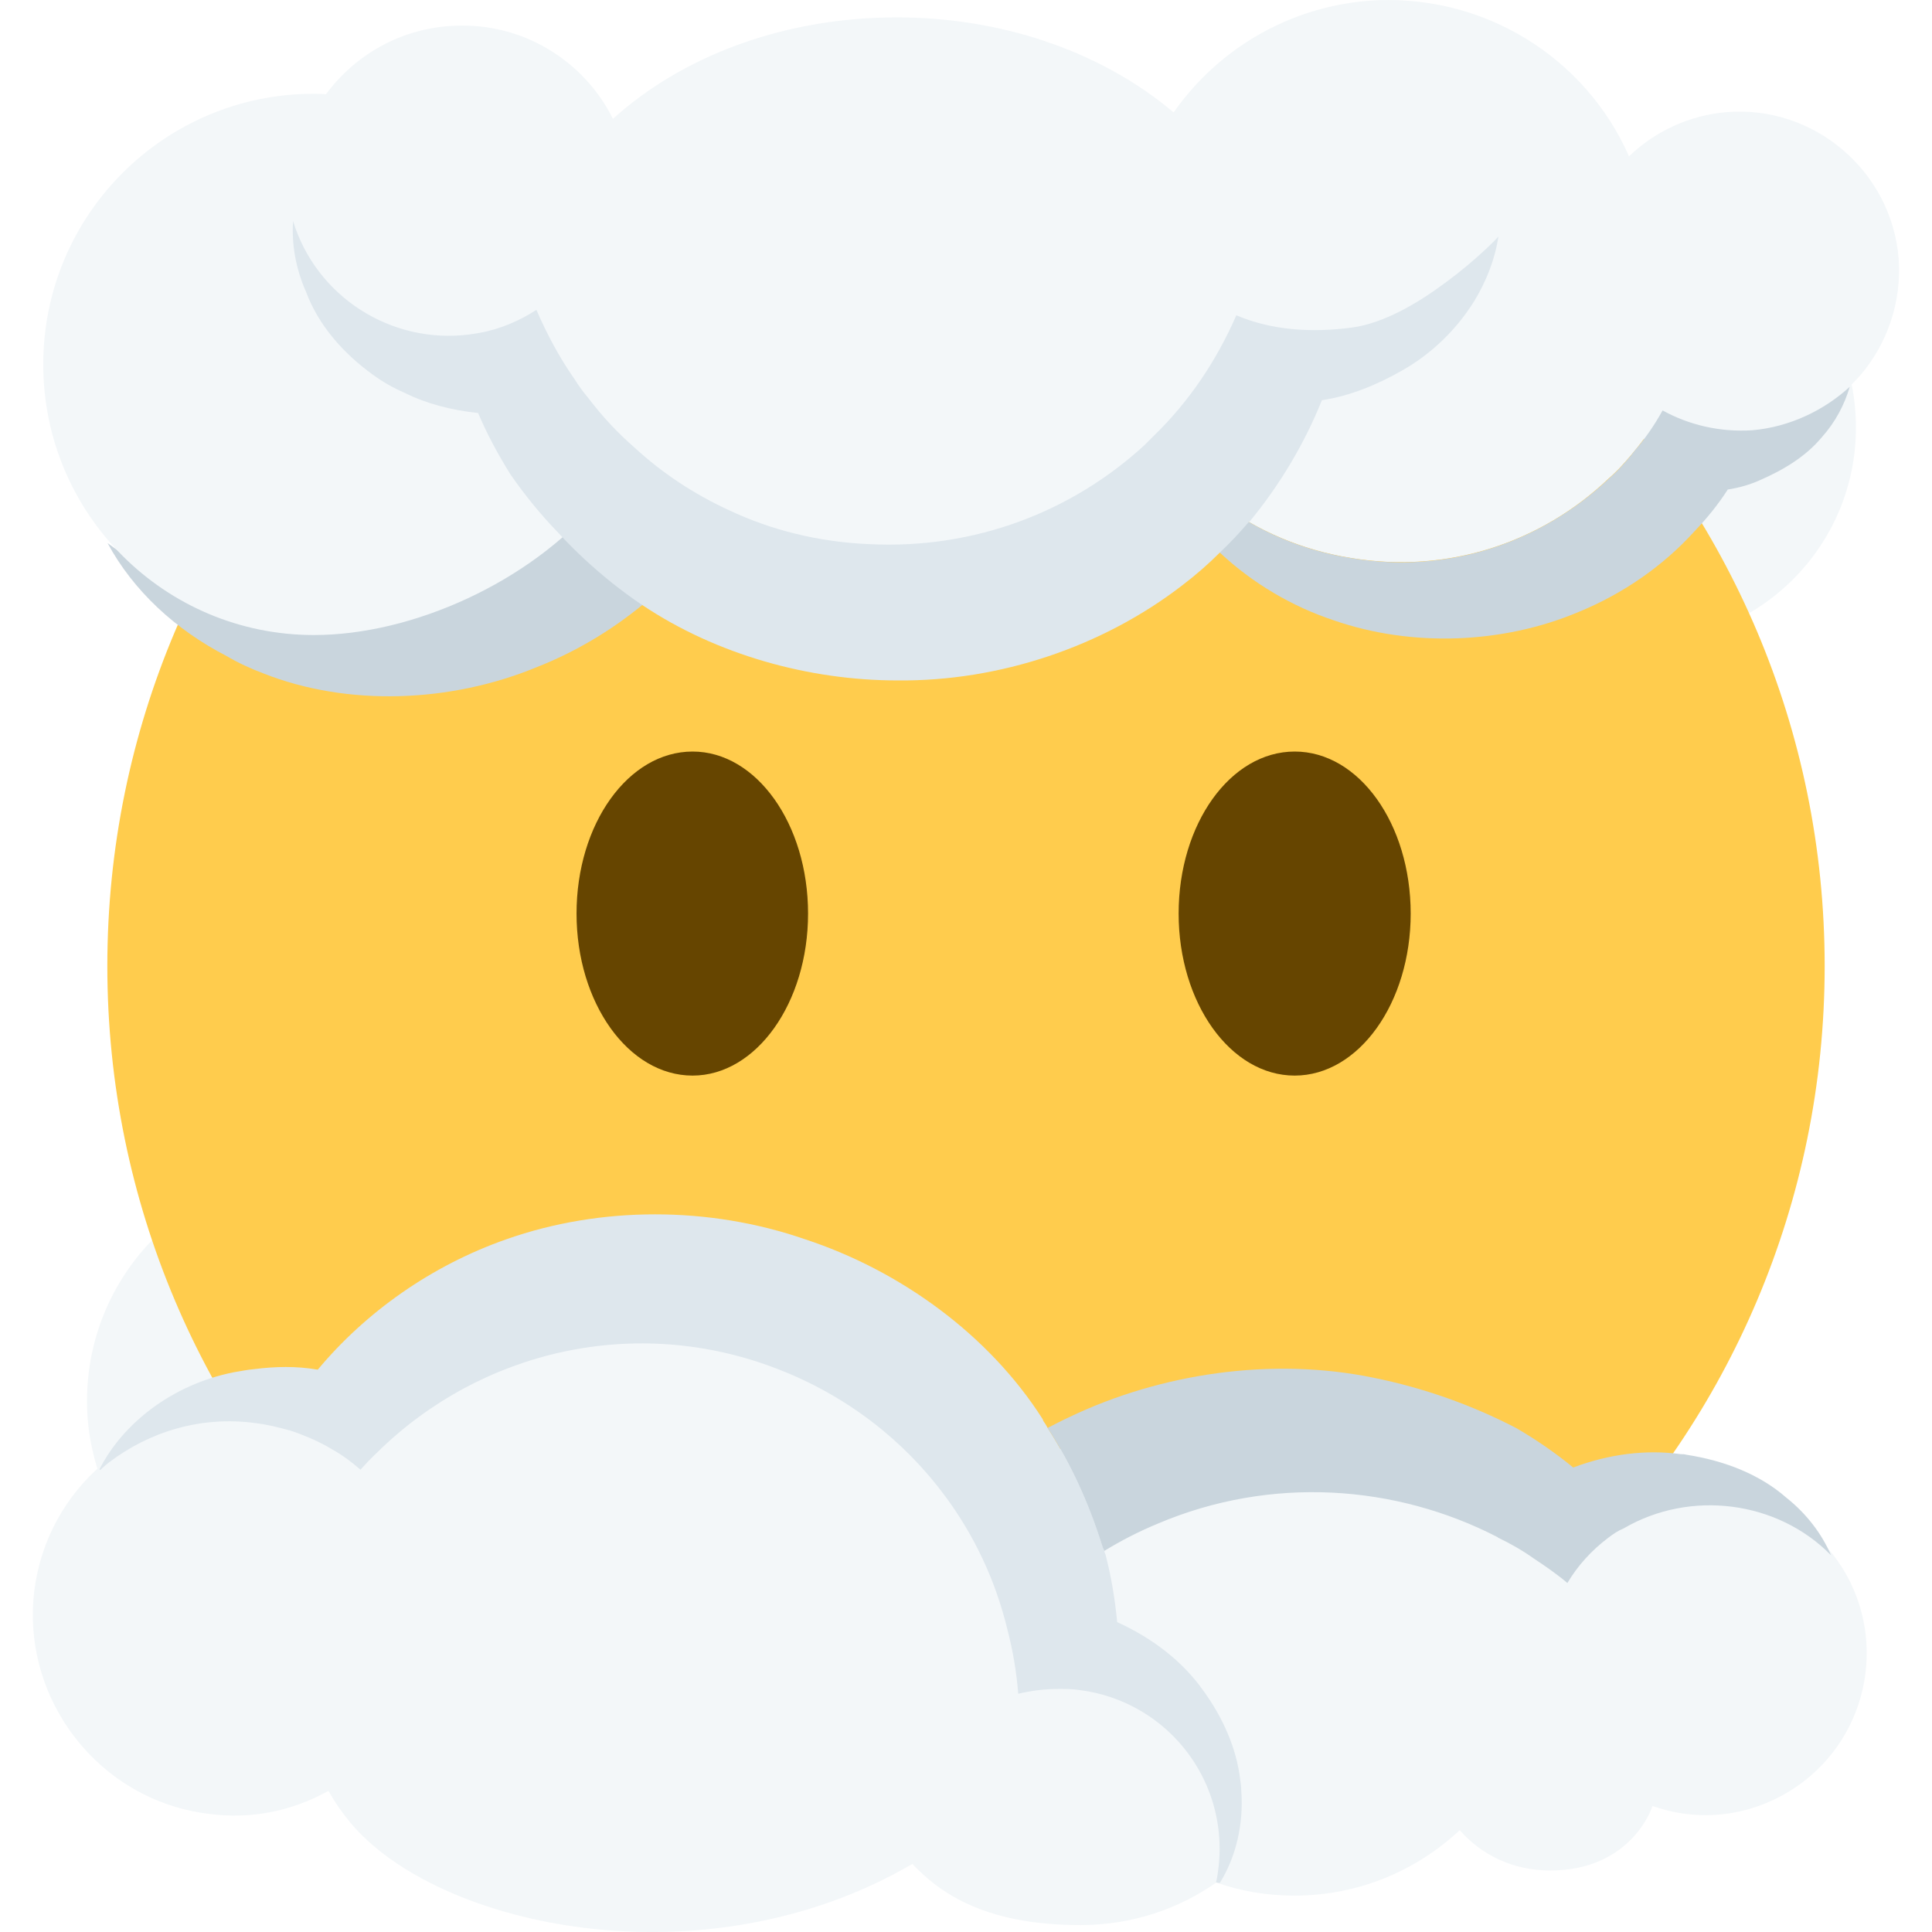
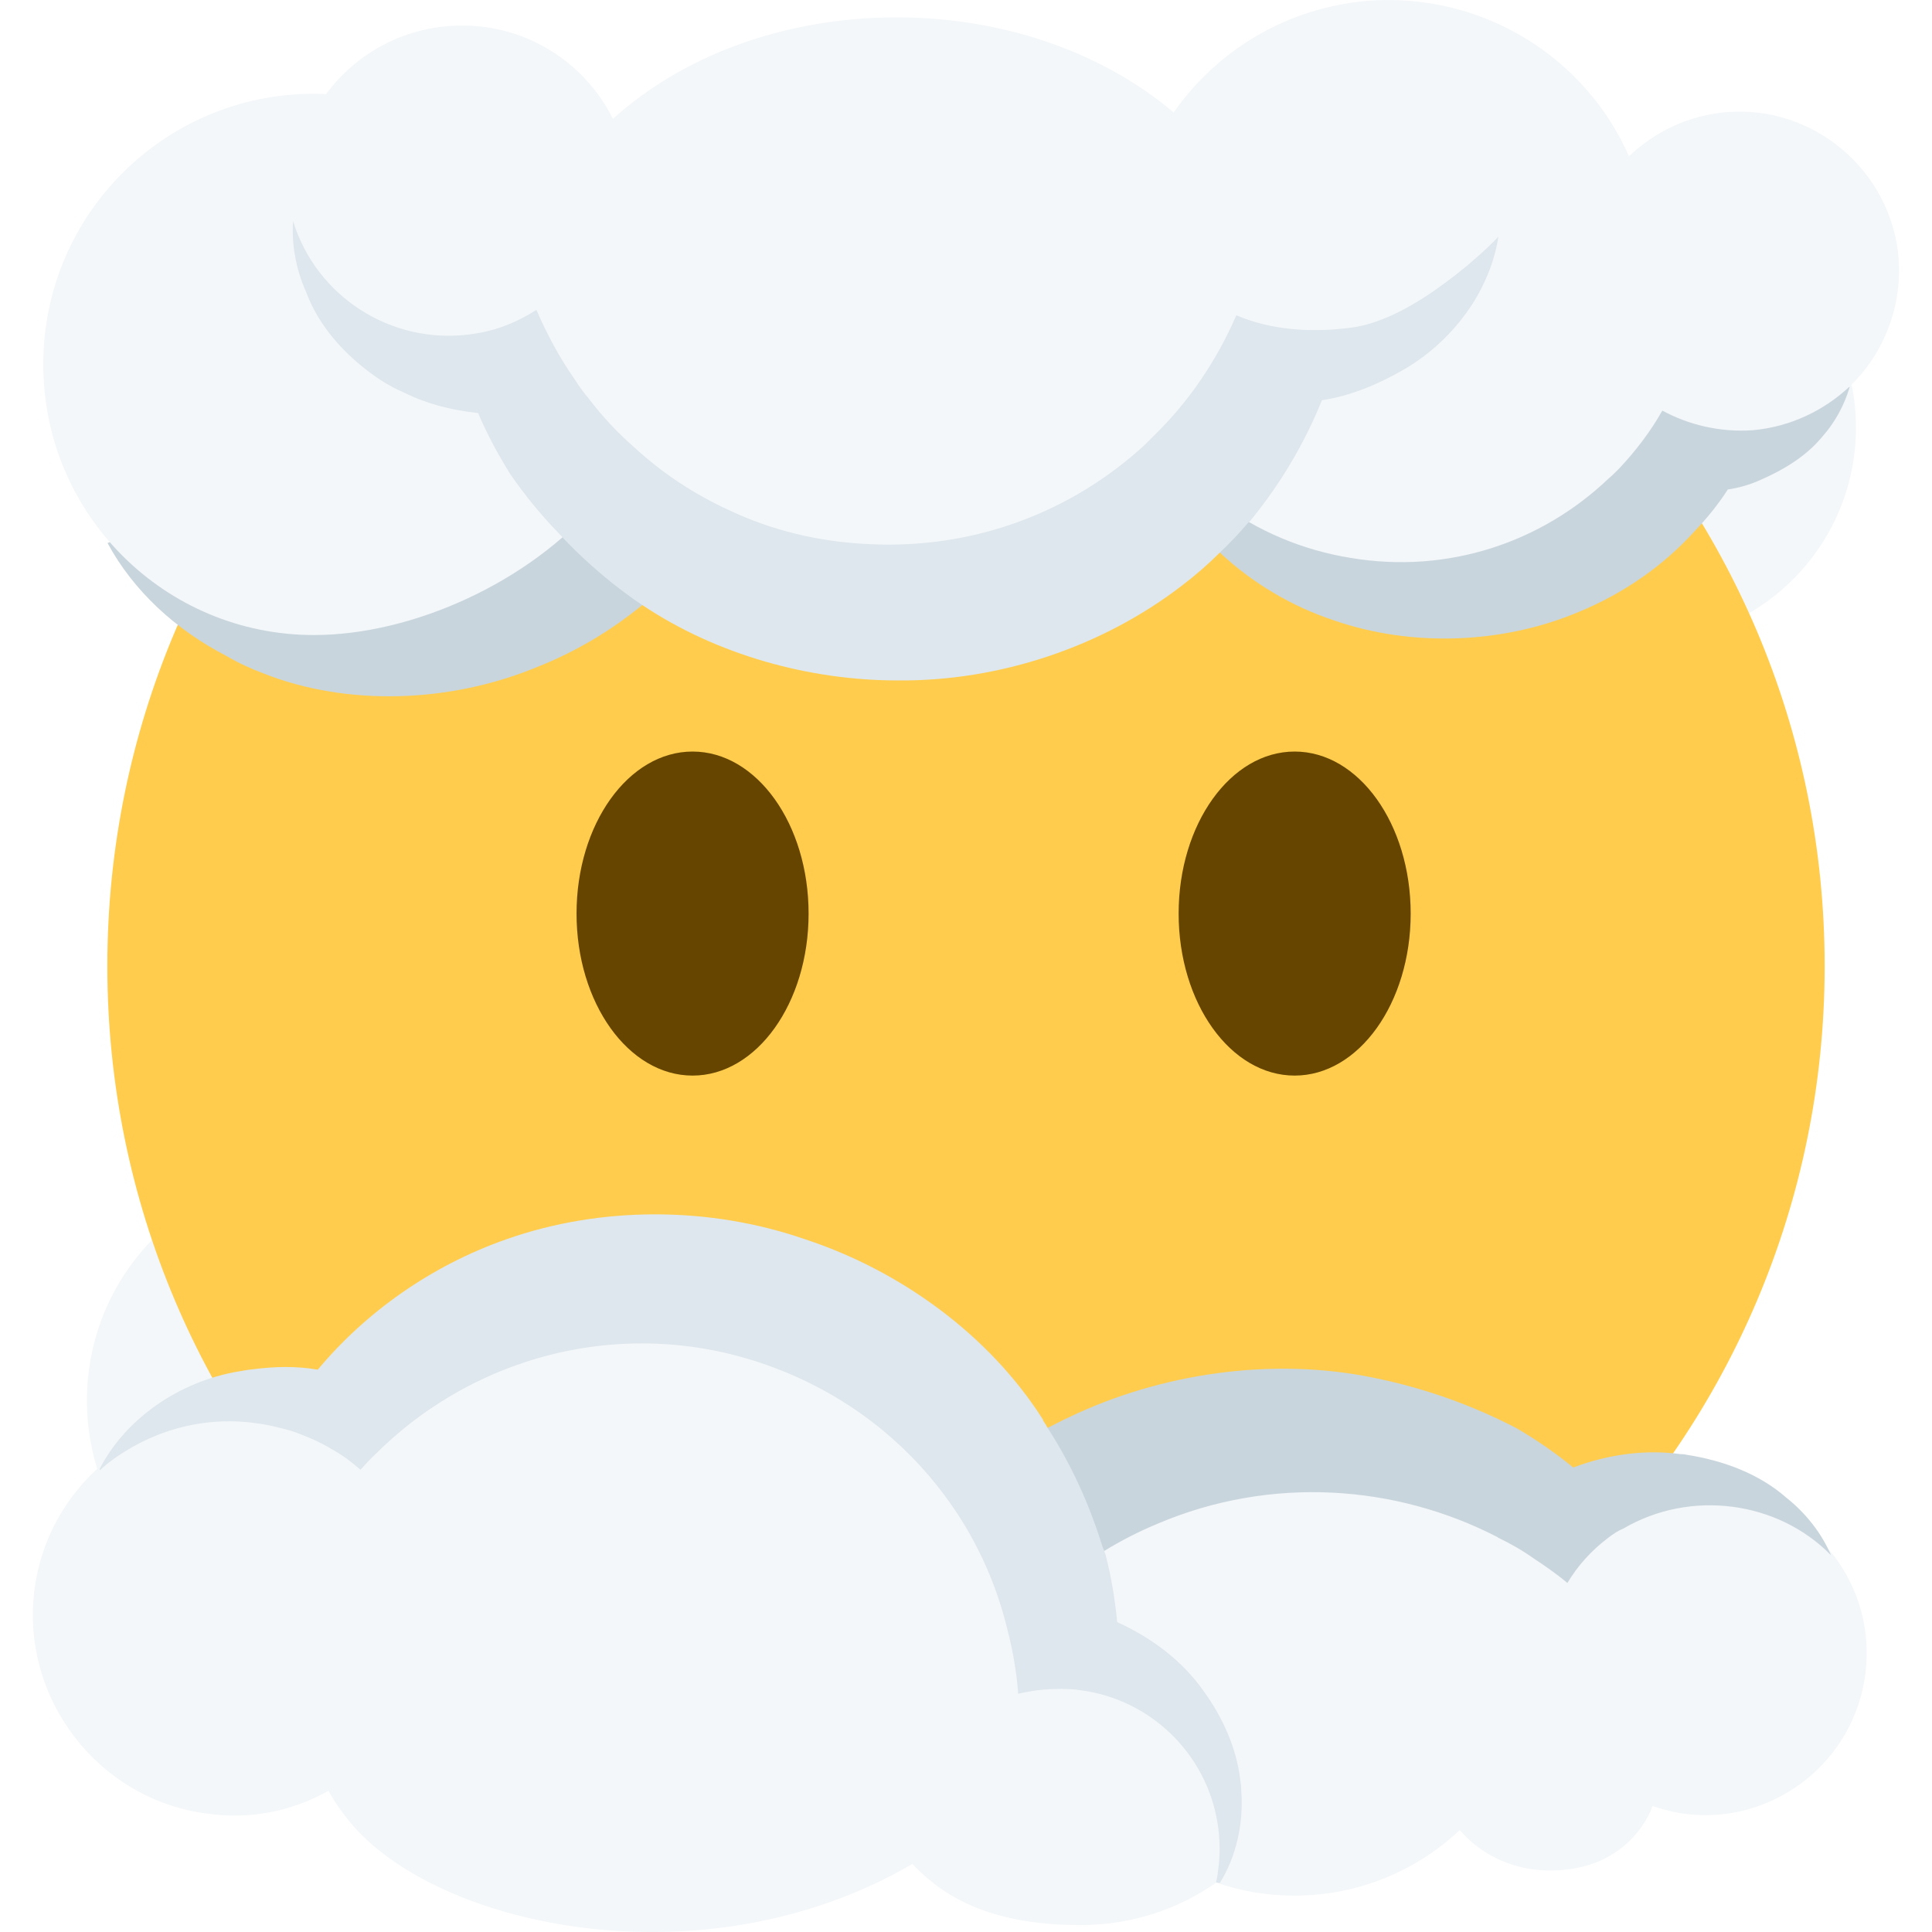
<svg xmlns="http://www.w3.org/2000/svg" viewBox="0 0 36 36">
  <circle fill="#F3F7F9" cx="30.583" cy="7.966" r="4" />
-   <path fill="#F3F7F9" d="M7.839 29.942c-.49.236-1.016.381-1.578.436-2.359.181-4.427-1.578-4.627-3.937-.181-2.377 1.579-4.427 3.937-4.627 1.506-.109 2.867.544 3.719 1.633l-1.451 6.495z" />
+   <circle fill="#F3F7F9" cx="5.916" cy="26.096" r="4.296" />
  <circle fill="#FFCC4D" cx="18" cy="18" r="16" />
-   <path fill="#664500" d="M15.057 17.023c0 1.664-.966 3.019-2.152 3.019-1.196 0-2.162-1.355-2.162-3.019 0-1.674.967-3.019 2.162-3.019 1.185-.001 2.152 1.345 2.152 3.019zm11.229 0c0 1.664-.967 3.019-2.162 3.019-1.196 0-2.162-1.355-2.162-3.019 0-1.674.967-3.019 2.162-3.019 1.196-.001 2.162 1.345 2.162 3.019z" />
-   <path fill="#C9D5DD" d="M13.931 8.882c-.11.209-.229.418-.359.618-.438.668-.976 1.265-1.604 1.774-.598.488-1.255.877-1.963 1.156-1.614.668-3.527.737-5.092.12-.239-.09-.478-.199-.697-.329-.947-.488-1.734-1.216-2.212-2.102.787.588 1.684 1.006 2.63 1.216 1.355.299 2.8.189 4.175-.418.588-.259 1.126-.588 1.594-.986.558-.458 1.036-.996 1.415-1.594.458-.717.767-1.514.927-2.361.578-.149 1.116-.389 1.574-.737.159-.12.319-.249.458-.379.1 1.352-.179 2.767-.846 4.022z" />
+   <ellipse rx="2.162" ry="3.019" cx="12.905" cy="17.023" fill="#664500" />
+   <ellipse rx="2.162" ry="3.019" cx="24.124" cy="17.023" fill="#664500" />
+   <path d="M 13.931,8.882 c -0.11,0.209 -0.229,0.418 -0.359,0.618 c -0.438,0.668 -0.976,1.265 -1.604,1.774 c -0.598,0.488 -1.255,0.877 -1.963,1.156 c -1.614,0.668 -3.527,0.737 -5.092,0.12 c -0.239,-0.09 -0.478,-0.199 -0.697,-0.329 c -0.947,-0.488 -1.734,-1.216 -2.212,-2.102 l 12.773,-5.259 c 0.1,1.352 -0.179,2.767 -0.846,4.022 Z" fill="#C9D5DD" />
+   <path d="M 34.467,7.208 c -0.1,0.339 -0.269,0.658 -0.518,0.937 c -0.299,0.359 -0.707,0.608 -1.166,0.807 c -0.179,0.08 -0.389,0.14 -0.588,0.169 c -0.179,0.279 -0.389,0.538 -0.628,0.787 c -0.578,0.638 -1.325,1.156 -2.152,1.495 c -1.415,0.598 -3.109,0.658 -4.553,0.159 c -0.787,-0.259 -1.525,-0.697 -2.132,-1.265 c -0.498,-0.438 -0.917,-0.967 -1.196,-1.544 c -0.08,-0.149 -0.149,-0.309 -0.209,-0.458 c -0.11,-0.279 -0.189,-0.568 -0.239,-0.857 l 13.381,-0.23 Z" fill="#C9D5DD" />
  <path fill="#F3F7F9" d="M35.378 4.814c.061.813-.213 1.586-.702 2.166-.071.081-.142.153-.213.224-.478.447-1.108.752-1.81.813-.61.041-1.19-.102-1.678-.366-.224.397-.498.752-.803 1.078-.071.071-.132.132-.204.193-1.24 1.179-2.979 1.779-4.799 1.474-1.83-.295-3.294-1.434-4.088-2.959-.173-.325-.315-.671-.417-1.037-.275.132-.569.214-.885.244-1.322.102-2.481-.885-2.593-2.206-.102-1.332.885-2.481 2.207-2.593.845-.061 1.607.305 2.085.915.732-1.505 2.217-2.593 4.006-2.745 2.135-.163 4.057 1.047 4.87 2.898.478-.458 1.108-.763 1.82-.824 1.628-.132 3.072 1.098 3.204 2.725z" />
-   <path fill="#C9D5DD" d="M34.467 7.208c-.1.339-.269.658-.518.937-.299.359-.707.608-1.166.807-.179.08-.389.14-.588.169-.179.279-.389.538-.628.787-.578.638-1.325 1.156-2.152 1.495-1.415.598-3.109.658-4.553.159-.787-.259-1.525-.697-2.132-1.265-.498-.438-.917-.967-1.196-1.544-.08-.149-.149-.309-.209-.458-.11-.279-.189-.568-.239-.857.12.239.259.458.418.678.458.648 1.056 1.206 1.764 1.614h.01c.568.329 1.206.558 1.893.668 1.823.309 3.557-.299 4.803-1.475.07-.06.13-.12.199-.189.1-.11.199-.219.289-.339.199-.229.369-.478.518-.747.488.269 1.066.409 1.674.369.697-.062 1.334-.371 1.813-.809z" />
  <path fill="#F3F7F9" d="M23.775 5.926c0 3.091-3.162 5.592-7.067 5.592-2.267 0-4.291-.844-5.582-2.156-1.261 1.485-3.437 2.471-5.277 2.471-2.786 0-5.043-2.257-5.043-5.043s2.257-5.043 5.043-5.043c.071 0 .152 0 .224.01C6.653.974 7.568.476 8.615.476c1.23 0 2.298.712 2.806 1.739C12.712 1.046 14.604.324 16.708.324c3.905-.001 7.067 2.501 7.067 5.602z" />
+   <path d="M 33.972,28.753 l 0.183,0.214 c 1.018,1.311 0.774,3.212 -0.548,4.229 c -0.824,0.63 -1.861,0.783 -2.776,0.468 l -0.041,-0.01 c 0,0.02 -0.393,1.209 -1.922,1.2 c -0.671,-0.004 -1.261,-0.285 -1.668,-0.752 c -0.803,0.752 -1.881,1.22 -3.081,1.22 c -0.508,0 -0.996,-0.081 -1.454,-0.244 c -0.712,0.498 -1.576,0.791 -2.522,0.793 c -1.881,0.005 -2.695,-0.671 -3.142,-1.139 c -3.891,2.271 -8.874,1.171 -10.483,-0.783 c -0.151,-0.183 -0.285,-0.376 -0.397,-0.58 c -0.671,0.376 -1.444,0.539 -2.247,0.427 c -2.034,-0.254 -3.488,-2.135 -3.233,-4.169 c 0.122,-0.946 0.59,-1.759 1.261,-2.339 c 0,0 1.898,-2.188 4.398,-0.888 c 0,0 6.7,-6.6 13,1.6 c 0,0 5.42,-3.14 9.92,0.36 c 0,0 2.452,-1.907 4.752,0.393 Z" fill="#F3F7F9" />
+   <path fill="#C9D5DD" d="M 34.118,28.979 c -0.996,-1.016 -2.621,-1.226 -3.866,-0.498 c -0.1,0.04 -0.189,0.1 -0.279,0.169 c -0.319,0.239 -0.578,0.528 -0.767,0.847 c -0.199,-0.169 -0.418,-0.319 -0.628,-0.458 c -0.209,-0.149 -0.438,-0.279 -0.668,-0.389 c 0,0 0,-0.01 -0.01,-0.01 c -1.893,-0.976 -4.215,-1.146 -6.327,-0.249 c -0.359,0.149 -0.688,0.319 -0.996,0.508 h-1.056 v-2.292 c 0.14,-0.07 0.269,-0.14 0.399,-0.199 c 1.704,-0.817 3.776,-1.126 5.669,-0.737 c 0.937,0.189 1.833,0.508 2.66,0.937 c 0.379,0.219 0.737,0.468 1.066,0.737 c 0.658,-0.249 1.355,-0.339 2.003,-0.249 c 0.03,0 0.07,0 0.1,0.01 c 0.717,0.11 1.375,0.369 1.863,0.797 c 0.378,0.299 0.667,0.678 0.837,1.076 Z" />
  <path fill="#DEE7ED" d="M27.92 4.408c-.06.409-.219.827-.458 1.216-.319.508-.777.966-1.345 1.285-.438.249-.947.468-1.485.548-.329.817-.787 1.584-1.355 2.272h-.01c-.169.199-.349.389-.538.568-.219.219-.448.418-.697.608-1.485 1.146-3.408 1.793-5.311 1.774-1.644 0-3.368-.478-4.753-1.405-.199-.13-.379-.269-.558-.408-.359-.289-.697-.598-1.006-.937-.329-.339-.628-.707-.897-1.096-.229-.37-.429-.738-.598-1.137-.478-.05-.957-.169-1.375-.379-.209-.09-.399-.199-.578-.329-.568-.408-1.026-.936-1.255-1.554-.19-.428-.269-.886-.24-1.315.429 1.405 1.824 2.302 3.289 2.113l.189-.03c.389-.07.747-.229 1.056-.428.199.458.428.887.707 1.285.08.13.169.249.269.369.249.329.538.638.847.907.518.478 1.106.867 1.754 1.166.797.379 1.684.598 2.621.638 1.973.1 3.786-.608 5.131-1.843l.179-.179c.648-.628 1.166-1.395 1.534-2.242.658.279 1.395.329 2.152.229.598-.08 1.236-.458 1.744-.837.559-.41.957-.819.987-.859z" />
-   <path fill="#F3F7F9" d="M33.607 33.196c-.824.63-1.861.783-2.776.468l-.041-.01c0 .02-.393 1.209-1.922 1.2-.671-.004-1.261-.285-1.668-.752-.803.752-1.881 1.22-3.081 1.22-.508 0-.996-.081-1.454-.244-.712.498-1.576.791-2.522.793-1.881.005-2.695-.671-3.142-1.139-3.891 2.271-8.874 1.171-10.483-.783-.151-.183-.285-.376-.397-.58-.671.376-1.444.539-2.247.427C1.84 33.542.386 31.661.641 29.627c.122-.946.59-1.759 1.261-2.339.051-.051.112-.102.163-.142.763-.58 1.739-.874 2.756-.742.163.02.315.051.468.092l.122.03c.152.041.295.102.437.163.142.061.285.132.417.213.193.112.366.234.529.376.102-.112.203-.214.305-.315l.02-.02c1.932-1.891 4.83-2.593 7.514-1.546 1.261.488 2.318 1.312 3.071 2.318.702-.468 1.535-.732 2.44-.732.946 0 1.82.295 2.542.803 1.779-.488 3.64-.224 5.196.62.01 0 .01.01.01.01.224.112.447.244.651.397.213.142.417.305.62.468.183-.325.437-.62.752-.864 1.251-.956 3.01-.793 4.057.336l.183.214c1.018 1.311.774 3.212-.548 4.229z" />
  <path fill="#DEE7ED" d="M22.729 35.087l-.07-.01c.02-.08.03-.149.04-.229.07-.528 0-1.046-.189-1.514-.389-.967-1.285-1.704-2.401-1.843-.12-.02-.249-.02-.379-.02-.259 0-.508.03-.757.09-.03-.399-.1-.807-.199-1.186-.219-.917-.618-1.764-1.166-2.501-.757-1.026-1.823-1.863-3.109-2.361-2.66-1.036-5.54-.339-7.453 1.534l-.02.02c-.11.1-.209.209-.309.319-.159-.139-.329-.269-.528-.379-.13-.08-.269-.149-.408-.209-.12-.05-.239-.1-.369-.14-.02-.01-.05-.01-.07-.02l-.12-.03c-.149-.04-.299-.07-.458-.09-1.016-.14-1.983.159-2.74.737-.05.04-.11.09-.159.14l-.01-.02c.438-.857 1.355-1.574 2.491-1.803.13-.02.259-.05.389-.06.389-.05.787-.06 1.186.01.897-1.076 2.122-1.943 3.517-2.431 1.754-.618 3.776-.618 5.56 0 1.764.578 3.428 1.774 4.434 3.358 0 .02.01.02.01.03.03.04.06.09.08.13.438.678.767 1.405 1.006 2.162.01.04.03.09.05.13 0 .02.01.04.02.06.11.418.179.847.219 1.265.658.299 1.216.727 1.604 1.275.369.508.618 1.076.688 1.654.01.07.02.139.02.209.048.627-.101 1.245-.4 1.723z" />
-   <path fill="#C9D5DD" d="M34.118 28.979c-.996-1.016-2.621-1.226-3.866-.498-.1.04-.189.1-.279.169-.319.239-.578.528-.767.847-.199-.169-.418-.319-.628-.458-.209-.149-.438-.279-.668-.389 0 0 0-.01-.01-.01-1.893-.976-4.215-1.146-6.327-.249-.359.149-.688.319-.996.508-.02-.04-.04-.09-.05-.13-.239-.757-.568-1.485-1.006-2.162.14-.07.269-.14.399-.199 1.704-.817 3.776-1.126 5.669-.737.937.189 1.833.508 2.66.937.379.219.737.468 1.066.737.658-.249 1.355-.339 2.003-.249.03 0 .07 0 .1.01.717.11 1.375.369 1.863.797.378.299.667.678.837 1.076z" />
</svg>
